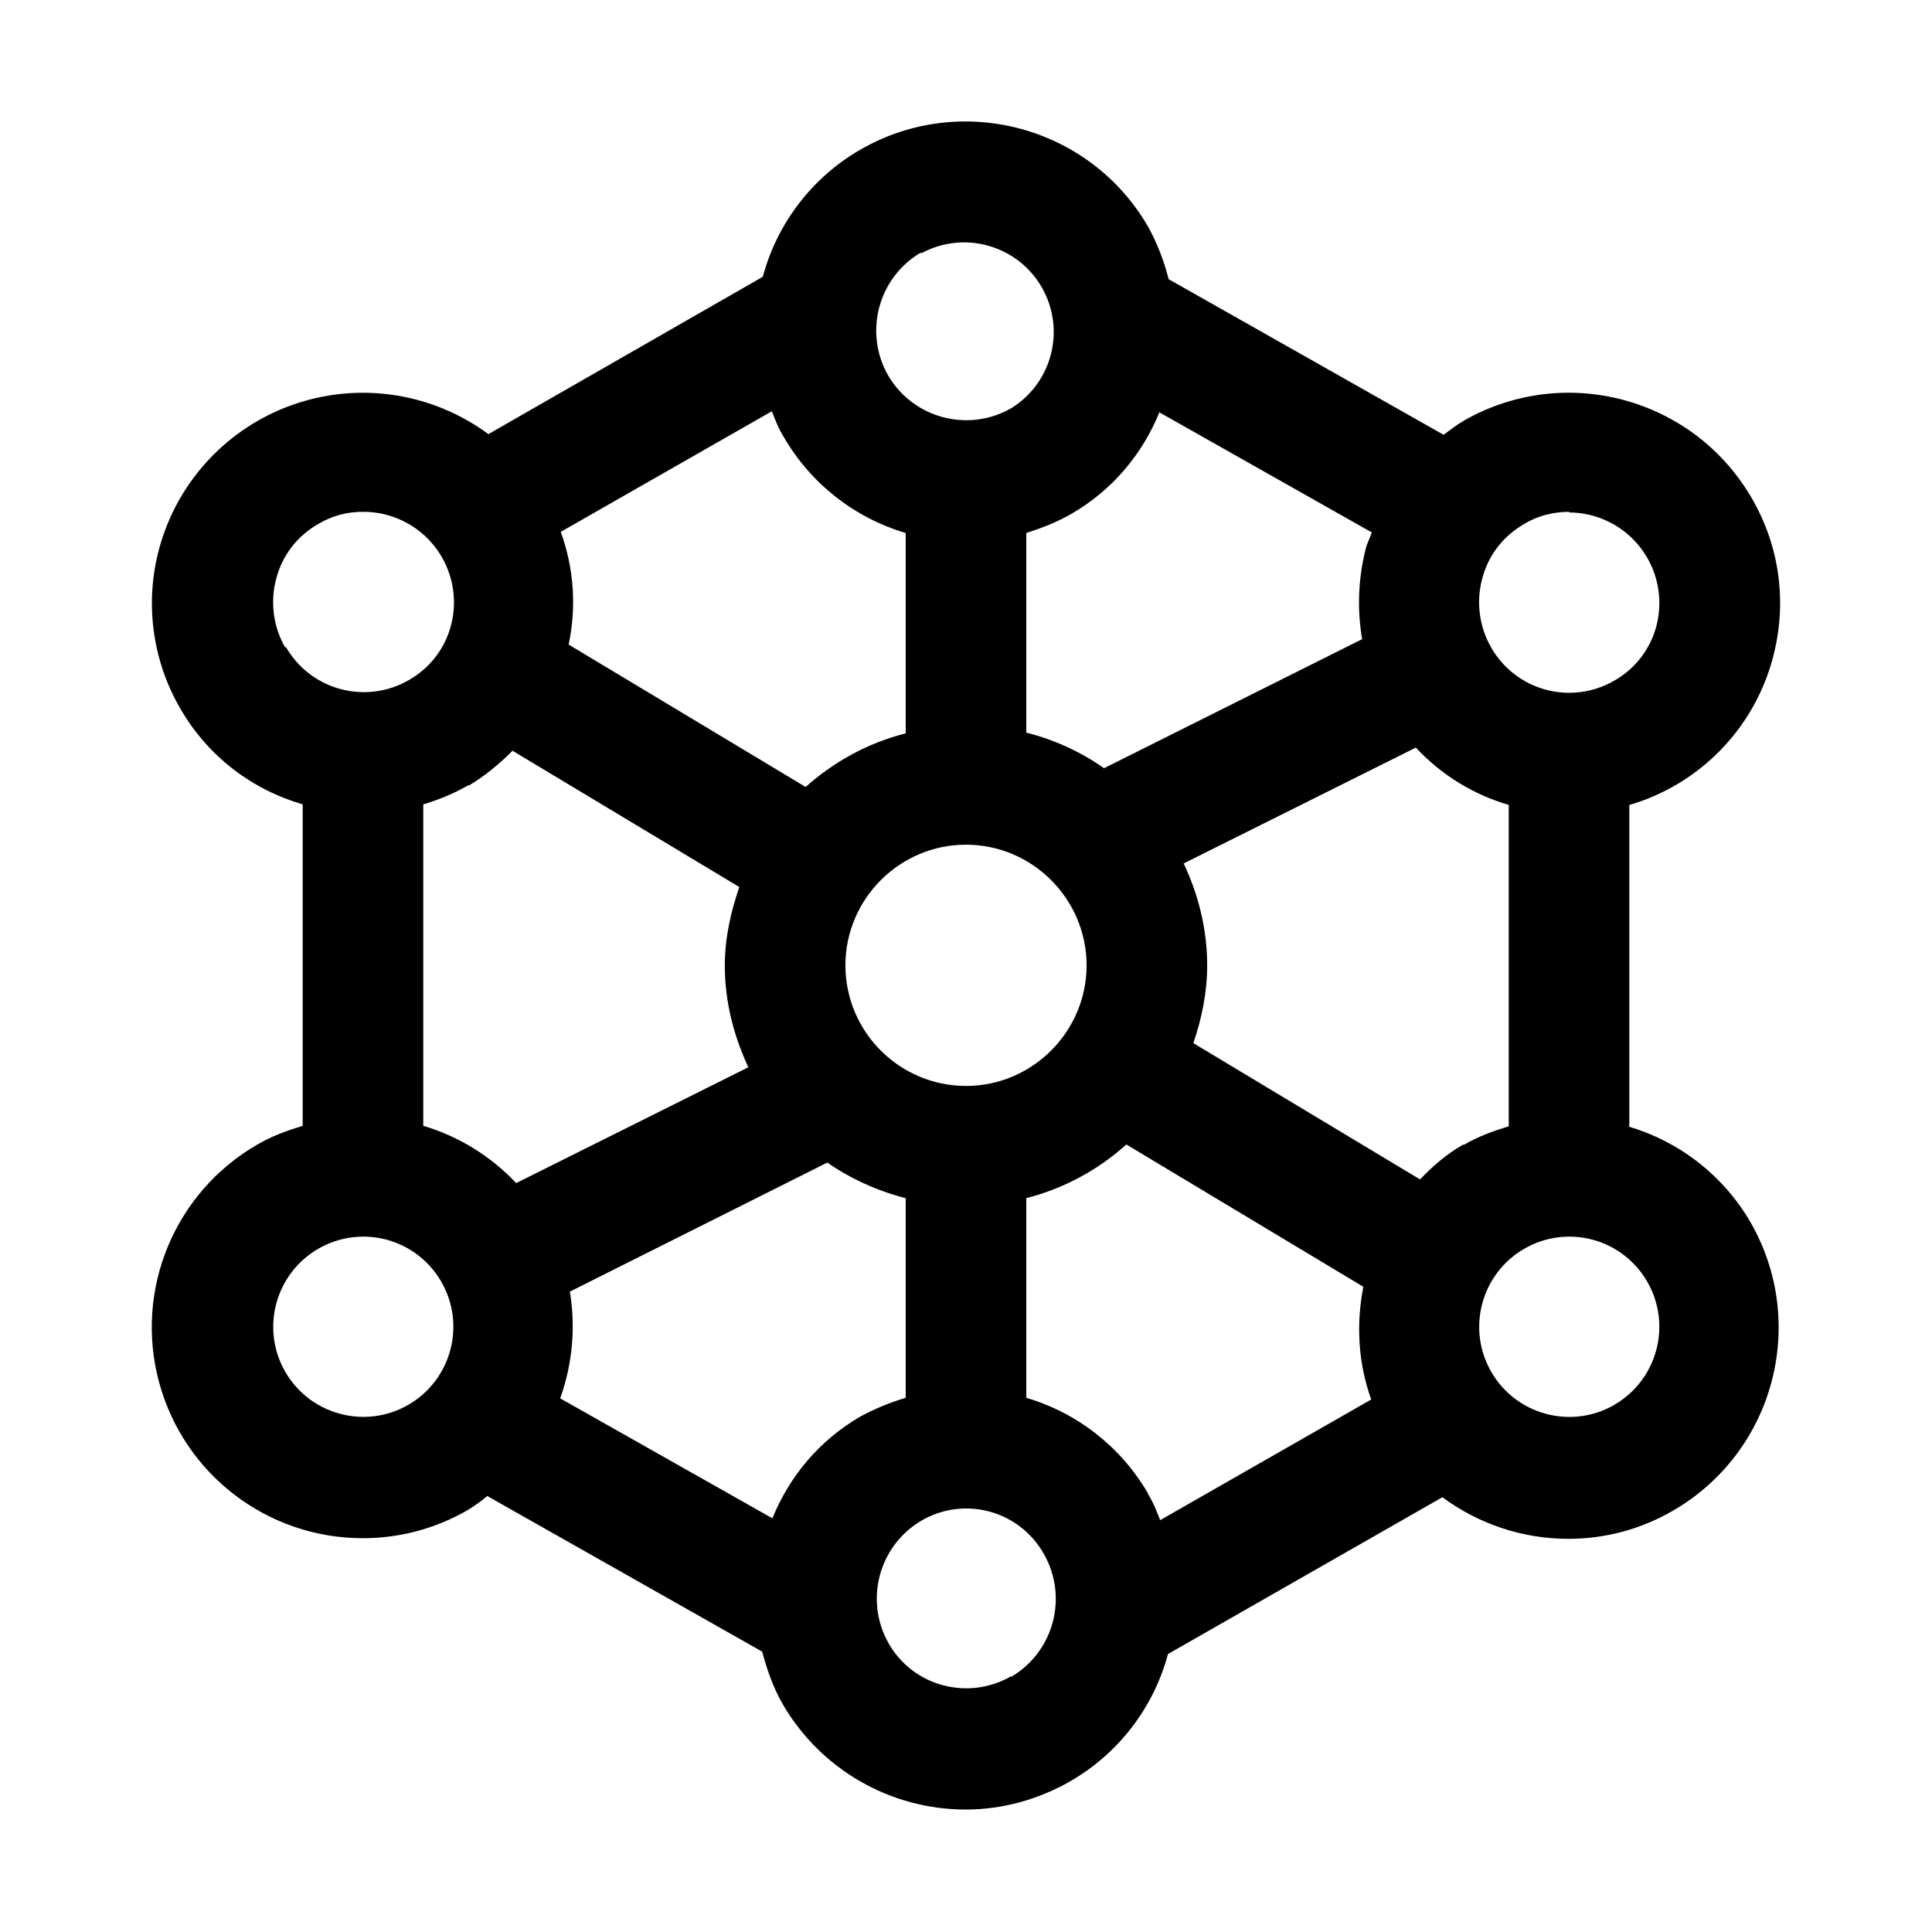
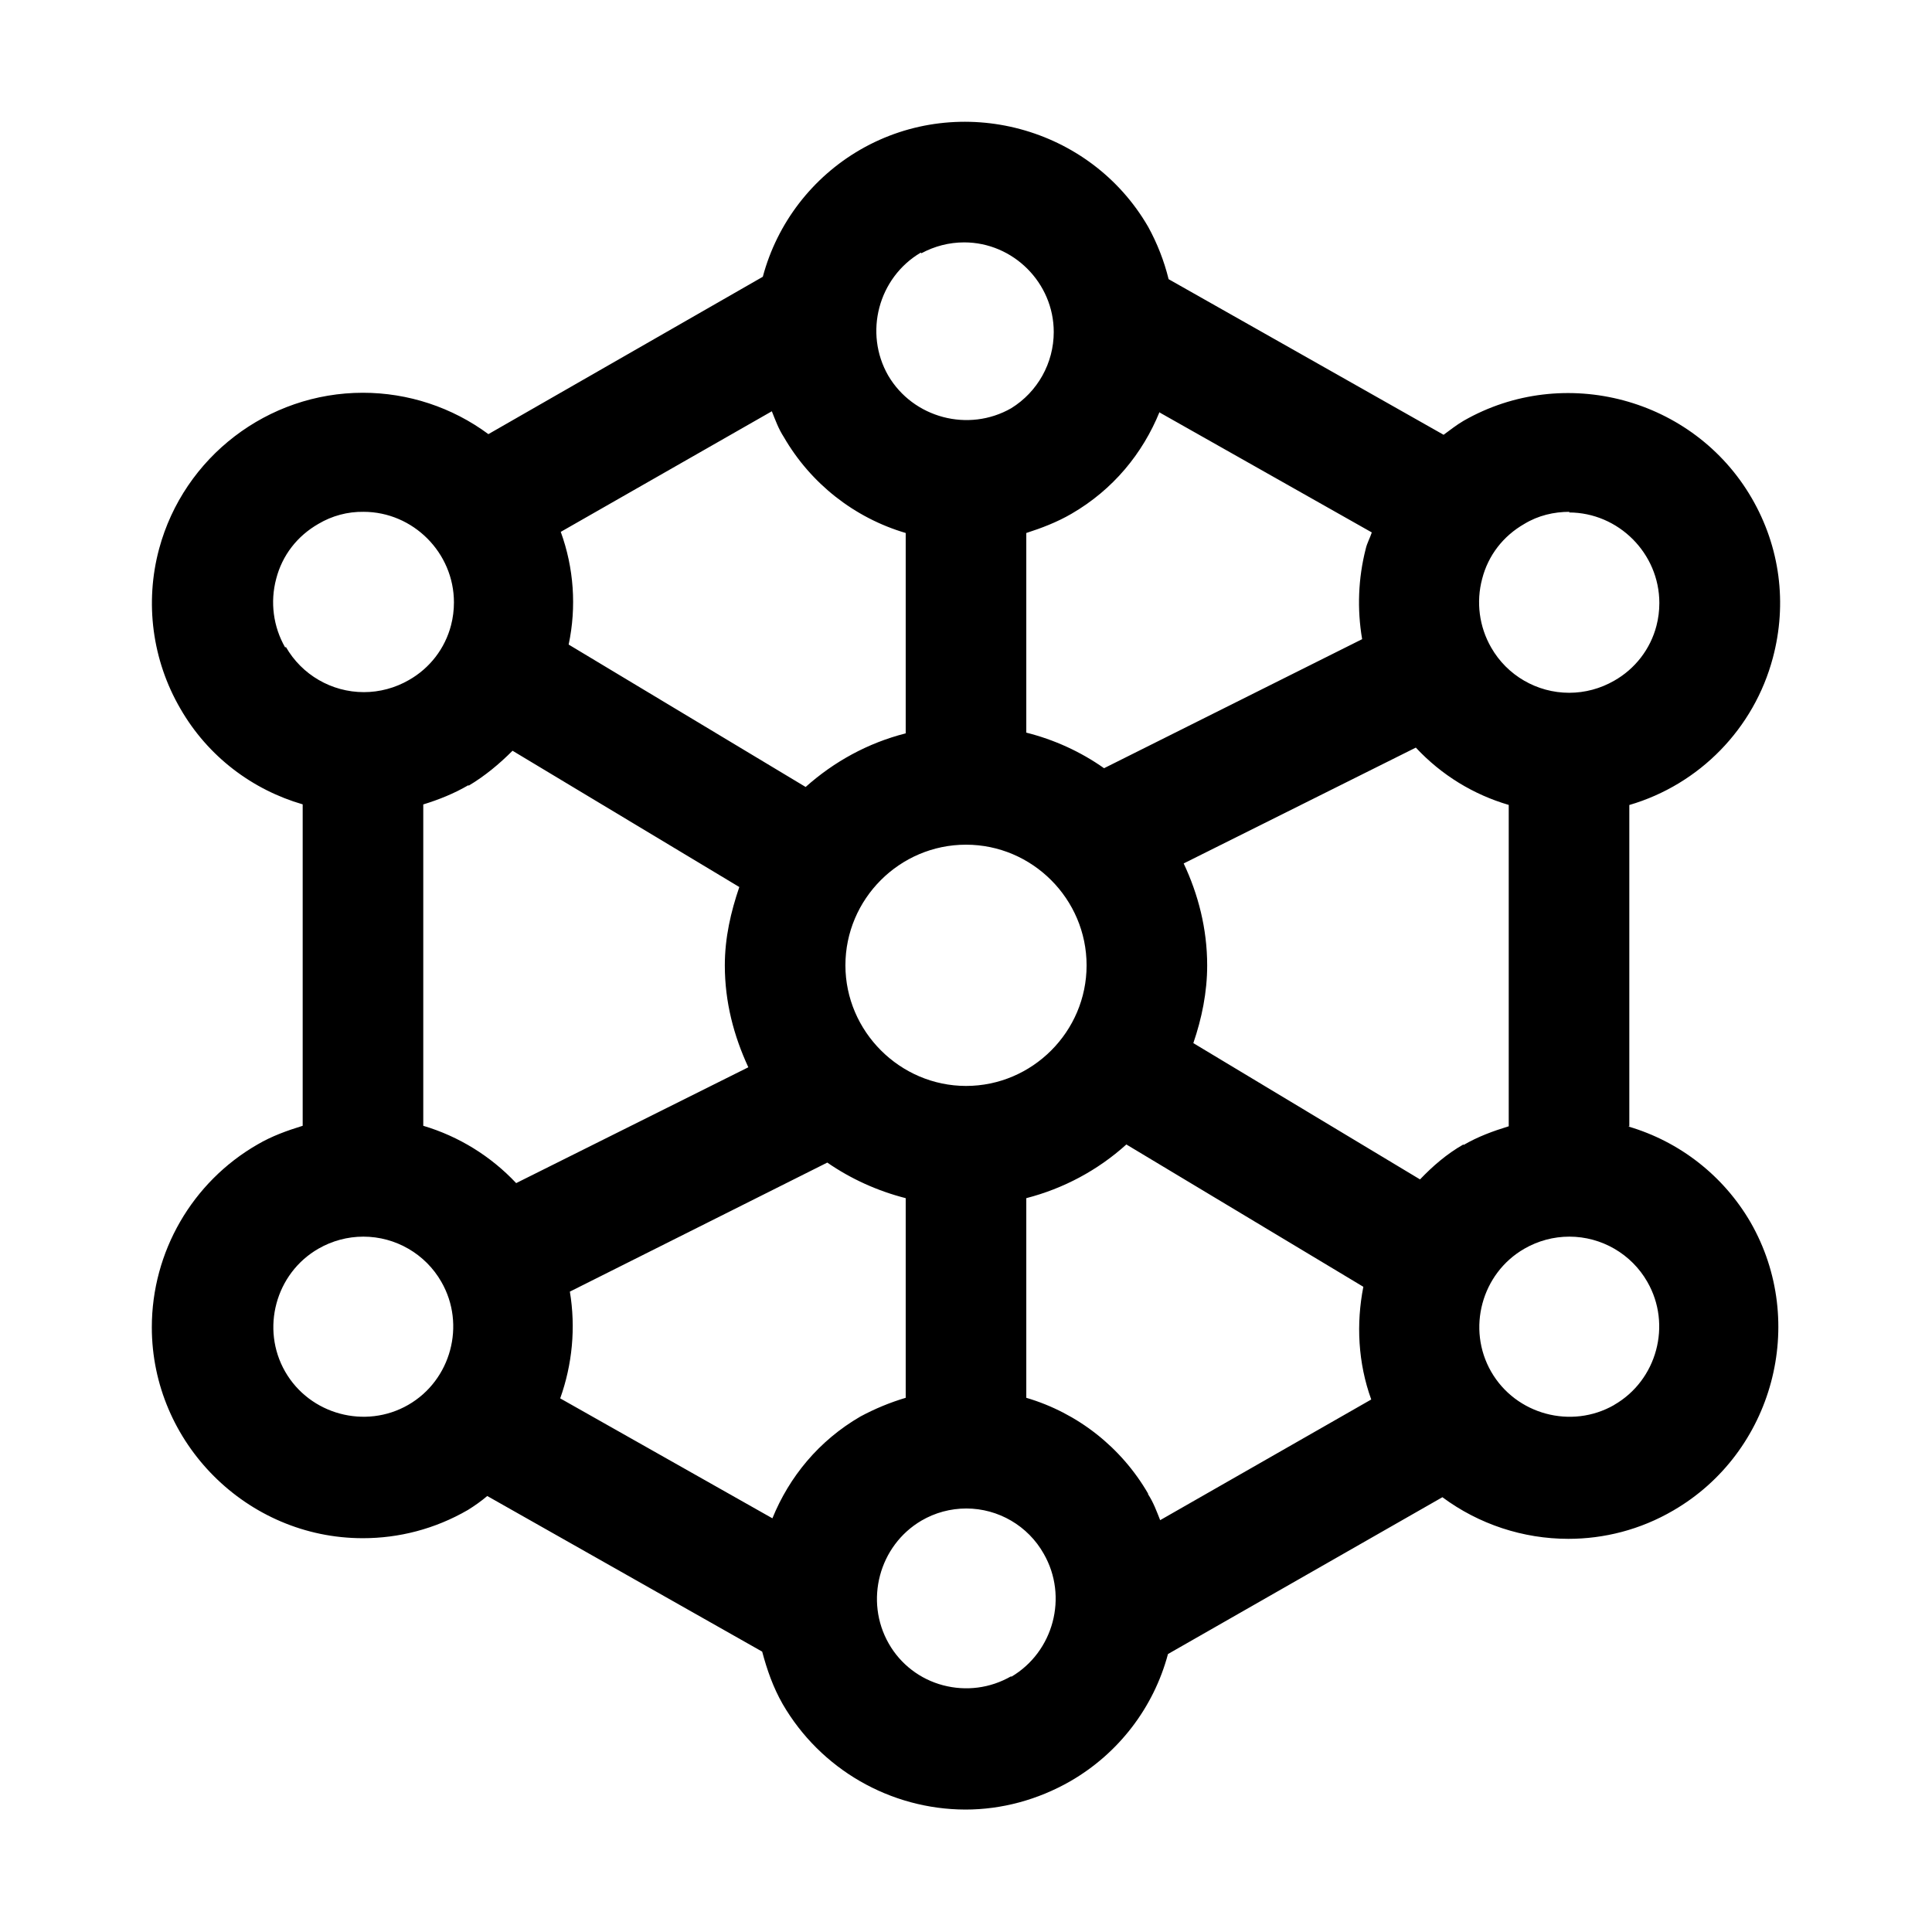
- <svg xmlns="http://www.w3.org/2000/svg" width="24" height="24">
-   <path d="M20.24 13.993V10a2.6 2.6 0 0 0 1.783-1.828c.18-.674.09-1.378-.263-1.985a2.627 2.627 0 0 0-3.58-.959c-.09.053-.165.113-.247.173l-3.416-1.933a2.7 2.7 0 0 0-.255-.652 2.62 2.62 0 0 0-3.573-.958 2.6 2.6 0 0 0-1.213 1.58L6.067 5.393a2.622 2.622 0 0 0-4.09 1.423 2.6 2.6 0 0 0 .263 1.986c.344.599.899 1.01 1.52 1.19v3.993c-.194.06-.382.127-.561.232a2.62 2.62 0 0 0 1.31 4.891c.442 0 .892-.112 1.304-.351a2 2 0 0 0 .24-.173l3.415 1.933c.06.225.135.442.255.652a2.63 2.63 0 0 0 2.27 1.31c.449 0 .898-.12 1.303-.352a2.6 2.6 0 0 0 1.213-1.58l3.409-1.948a2.63 2.63 0 0 0 1.565.517c.442 0 .892-.112 1.303-.352a2.627 2.627 0 0 0 .96-3.58 2.6 2.6 0 0 0-1.521-1.191zm-5.978 4.561a2.6 2.6 0 0 0-1.513-1.19v-2.48a2.95 2.95 0 0 0 1.243-.667l2.944 1.768c-.09.457-.067.944.098 1.4l-2.622 1.499c-.045-.113-.082-.217-.15-.322zm-4.667.307-2.636-1.49c.15-.42.195-.877.12-1.326l3.198-1.603c.292.202.622.352.974.442v2.48a3 3 0 0 0-.562.232c-.517.3-.884.749-1.094 1.265m-3.775-9.1c.202-.12.382-.27.547-.435l2.817 1.693c-.105.307-.18.629-.18.973 0 .457.112.877.292 1.266l-2.884 1.439a2.6 2.6 0 0 0-1.154-.712V9.993c.195-.06.382-.135.562-.24zm3.918-4.33a2.6 2.6 0 0 0 1.513 1.19V9.11c-.472.12-.891.352-1.243.666L7.064 8.007a2.55 2.55 0 0 0-.098-1.4l2.622-1.498c.045.112.082.217.15.322m4.667-.307 2.636 1.49c-.022.068-.06.135-.075.202a2.7 2.7 0 0 0-.045 1.124l-3.206 1.603a2.9 2.9 0 0 0-.966-.442v-2.48c.187-.06.382-.134.562-.239.517-.3.884-.749 1.094-1.266zM12 13.49a1.5 1.5 0 0 1-1.498-1.498c0-.825.674-1.499 1.498-1.499s1.498.675 1.498 1.499c0 .823-.674 1.498-1.498 1.498m6.18.726c-.21.12-.382.27-.54.435l-2.816-1.693c.105-.307.172-.63.172-.966 0-.457-.112-.884-.292-1.266l2.884-1.439c.322.345.72.585 1.154.712v3.992c-.195.06-.382.128-.562.233zm1.31-7.85a1.125 1.125 0 0 1 1.087 1.408 1.1 1.1 0 0 1-.525.682 1.116 1.116 0 0 1-1.528-.412 1.13 1.13 0 0 1-.112-.854c.075-.292.262-.532.524-.682.173-.105.367-.15.562-.15zm-8.044-3.22a1.113 1.113 0 0 1 1.116 1.925 1.124 1.124 0 0 1-1.528-.405 1.124 1.124 0 0 1 .404-1.528zM3.543 8.044a1.13 1.13 0 0 1-.112-.854c.075-.292.262-.532.524-.682a1.07 1.07 0 0 1 .562-.15 1.125 1.125 0 0 1 1.086 1.409 1.1 1.1 0 0 1-.524.681 1.116 1.116 0 0 1-1.528-.412zm1.528 9.408a1.12 1.12 0 0 1-1.528-.412 1.12 1.12 0 0 1 .412-1.528 1.116 1.116 0 0 1 1.528.412 1.12 1.12 0 0 1-.412 1.528m7.49 3.371c-.261.15-.561.187-.846.112a1.1 1.1 0 0 1-.674-.517 1.124 1.124 0 0 1 .405-1.528 1.104 1.104 0 0 1 1.52.412 1.124 1.124 0 0 1-.404 1.528zm7.491-3.37a1.12 1.12 0 0 1-1.528-.413 1.12 1.12 0 0 1 .412-1.528 1.116 1.116 0 0 1 1.528.412 1.12 1.12 0 0 1-.412 1.528" />
+ <svg xmlns="http://www.w3.org/2000/svg" width="100%" height="100%" viewBox="0 0 24 24" version="1.1" xml:space="preserve" style="fill-rule:evenodd;clip-rule:evenodd;stroke-linejoin:round;stroke-miterlimit:2;">
+   <path d="M20.24,13.993L20.24,10C21.112,9.745 21.79,9.05 22.023,8.172C22.203,7.498 22.113,6.794 21.76,6.187C21.039,4.945 19.426,4.513 18.18,5.228C18.09,5.281 18.015,5.341 17.933,5.401L14.517,3.468C14.461,3.241 14.375,3.021 14.262,2.816C13.543,1.575 11.932,1.143 10.689,1.858C10.091,2.203 9.654,2.771 9.476,3.438L6.067,5.393C5.616,5.059 5.069,4.879 4.508,4.879C3.327,4.879 2.285,5.676 1.977,6.816C1.796,7.486 1.891,8.202 2.24,8.802C2.584,9.401 3.139,9.812 3.76,9.992L3.76,13.985C3.566,14.045 3.378,14.112 3.199,14.217C2.387,14.684 1.886,15.552 1.886,16.488C1.886,17.925 3.068,19.108 4.506,19.108C4.507,19.108 4.508,19.108 4.509,19.108C4.951,19.108 5.401,18.996 5.813,18.757C5.897,18.705 5.977,18.648 6.053,18.584L9.468,20.517C9.528,20.742 9.603,20.959 9.723,21.169C10.192,21.977 11.058,22.477 11.993,22.479C12.442,22.479 12.891,22.359 13.296,22.127C13.894,21.782 14.331,21.214 14.509,20.547L17.918,18.599C18.371,18.935 18.92,19.116 19.483,19.116C19.925,19.116 20.375,19.004 20.786,18.764C22.029,18.043 22.461,16.43 21.746,15.184C21.411,14.607 20.866,14.18 20.225,13.993L20.24,13.993ZM14.262,18.554C13.929,17.979 13.387,17.552 12.749,17.364L12.749,14.884C13.211,14.765 13.638,14.537 13.992,14.217L16.936,15.985C16.846,16.442 16.869,16.929 17.034,17.385L14.412,18.884C14.367,18.771 14.33,18.667 14.262,18.562L14.262,18.554ZM9.595,18.861L6.959,17.371C7.109,16.951 7.154,16.494 7.079,16.045L10.277,14.442C10.569,14.644 10.899,14.794 11.251,14.884L11.251,17.364C11.056,17.422 10.868,17.5 10.689,17.596C10.172,17.896 9.805,18.345 9.595,18.861M5.82,9.761C6.022,9.641 6.202,9.491 6.367,9.326L9.184,11.019C9.079,11.326 9.004,11.648 9.004,11.992C9.004,12.449 9.116,12.869 9.296,13.258L6.412,14.697C6.097,14.362 5.699,14.116 5.258,13.985L5.258,9.993C5.453,9.933 5.64,9.858 5.82,9.753L5.82,9.761ZM9.738,5.431C10.071,6.006 10.613,6.433 11.251,6.621L11.251,9.11C10.779,9.23 10.36,9.462 10.008,9.776L7.064,8.007C7.163,7.54 7.129,7.055 6.966,6.607L9.588,5.109C9.633,5.221 9.67,5.326 9.738,5.431M14.405,5.124L17.041,6.614C17.019,6.682 16.981,6.749 16.966,6.816C16.872,7.183 16.857,7.566 16.921,7.94L13.715,9.543C13.423,9.337 13.095,9.188 12.749,9.101L12.749,6.621C12.936,6.561 13.131,6.487 13.311,6.382C13.828,6.082 14.195,5.633 14.405,5.116L14.405,5.124ZM12,13.49C11.179,13.489 10.503,12.813 10.502,11.992C10.502,11.167 11.176,10.493 12,10.493C12.824,10.493 13.498,11.168 13.498,11.992C13.498,12.815 12.824,13.49 12,13.49M18.18,14.216C17.97,14.336 17.798,14.486 17.64,14.651L14.824,12.958C14.929,12.651 14.996,12.328 14.996,11.992C14.996,11.535 14.884,11.108 14.704,10.726L17.588,9.287C17.91,9.632 18.308,9.872 18.742,9.999L18.742,13.991C18.547,14.051 18.36,14.119 18.18,14.224L18.18,14.216ZM19.49,6.366C20.106,6.367 20.613,6.875 20.613,7.491C20.613,7.586 20.601,7.682 20.577,7.774C20.502,8.063 20.312,8.309 20.052,8.456C19.882,8.554 19.689,8.606 19.493,8.606C19.093,8.606 18.722,8.391 18.524,8.044C18.375,7.785 18.335,7.478 18.412,7.19C18.487,6.898 18.674,6.658 18.936,6.508C19.109,6.403 19.303,6.358 19.498,6.358L19.49,6.366ZM11.446,3.146C11.609,3.058 11.791,3.011 11.977,3.011C12.587,3.011 13.09,3.514 13.09,4.124C13.09,4.51 12.89,4.868 12.562,5.071C12.031,5.375 11.344,5.193 11.034,4.666C10.729,4.135 10.911,3.449 11.438,3.138L11.446,3.146ZM3.543,8.044C3.394,7.785 3.354,7.478 3.431,7.19C3.506,6.898 3.693,6.658 3.955,6.508C4.125,6.407 4.319,6.355 4.517,6.358C5.133,6.359 5.639,6.867 5.639,7.483C5.639,7.579 5.627,7.674 5.603,7.767C5.528,8.056 5.339,8.301 5.079,8.448C4.909,8.546 4.716,8.598 4.52,8.598C4.12,8.598 3.749,8.383 3.551,8.036L3.543,8.044ZM5.071,17.452C4.539,17.758 3.849,17.572 3.543,17.04C3.237,16.508 3.423,15.818 3.955,15.512C4.125,15.414 4.318,15.362 4.514,15.362C4.914,15.362 5.285,15.577 5.483,15.924C5.789,16.456 5.603,17.146 5.071,17.452M12.561,20.823C12.3,20.973 12,21.01 11.715,20.935C11.43,20.86 11.187,20.674 11.041,20.418C10.737,19.887 10.919,19.2 11.446,18.89C11.615,18.791 11.808,18.739 12.004,18.739C12.402,18.739 12.771,18.955 12.966,19.302C13.271,19.833 13.089,20.519 12.562,20.83L12.561,20.823ZM20.052,17.453C19.52,17.758 18.83,17.572 18.524,17.04C18.218,16.508 18.404,15.818 18.936,15.512C19.106,15.414 19.299,15.362 19.495,15.362C19.895,15.362 20.266,15.577 20.464,15.924C20.77,16.456 20.584,17.146 20.052,17.452" style="fill-rule:nonzero;" />
</svg>
